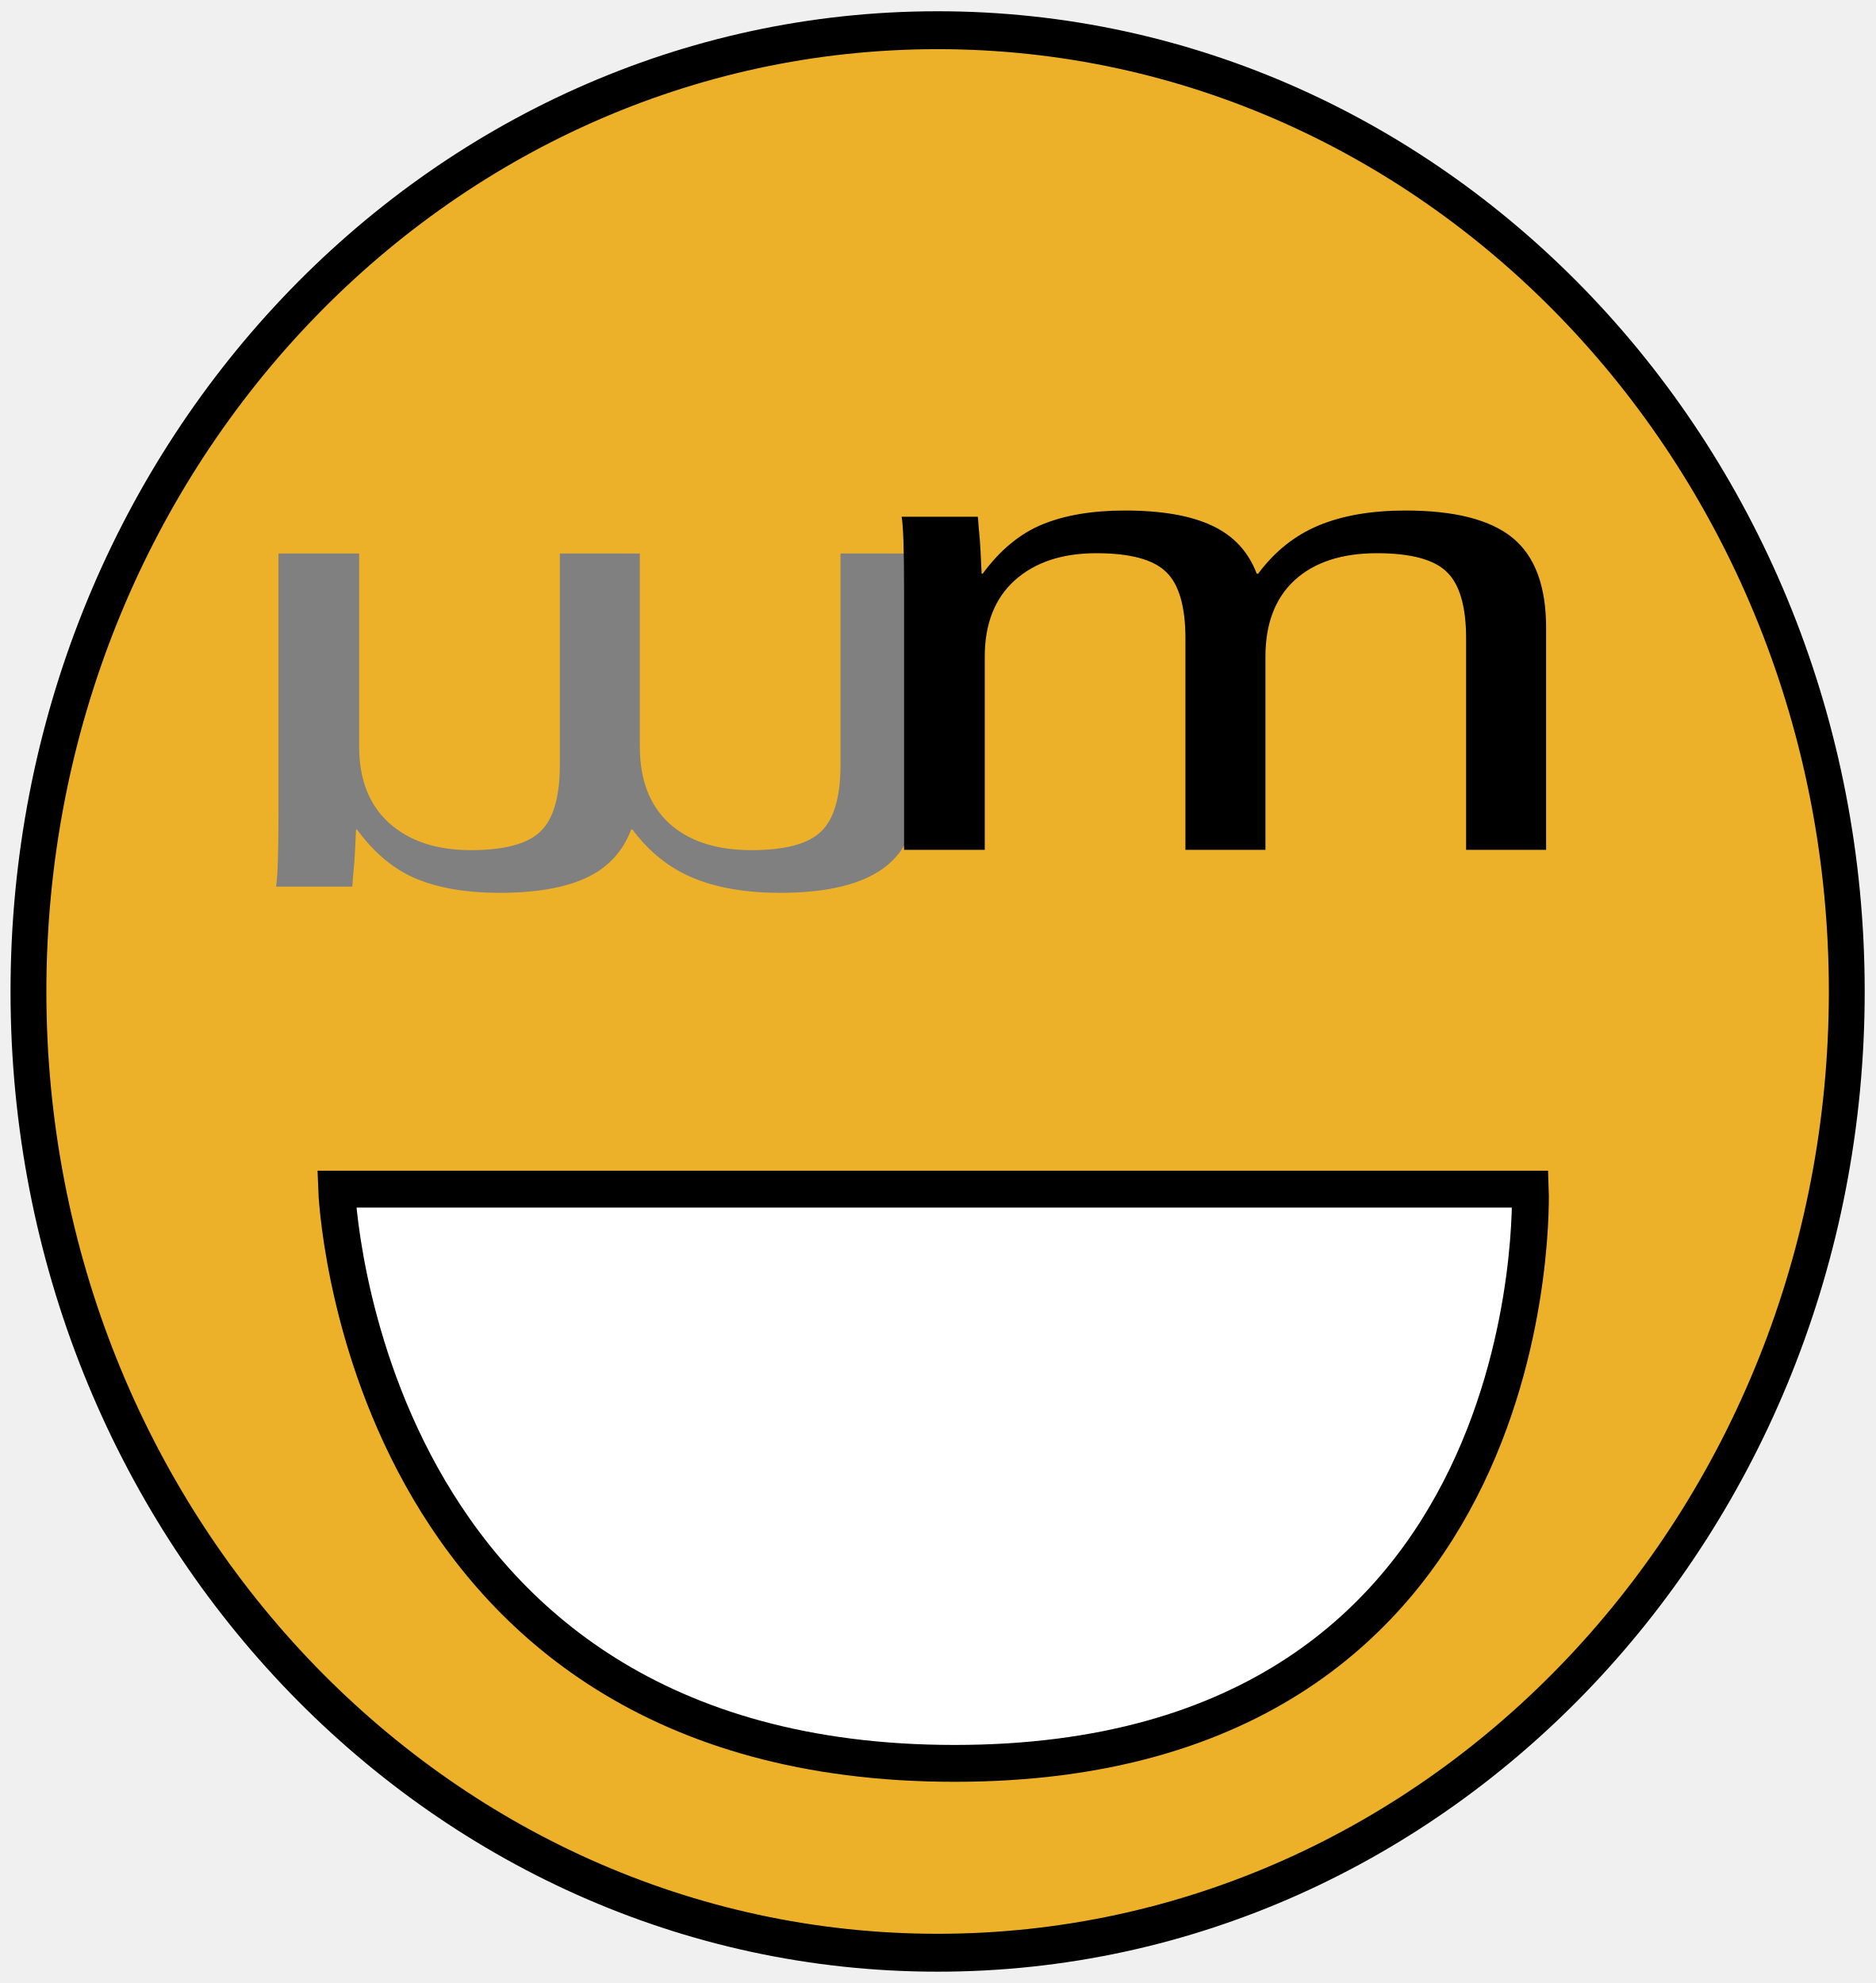
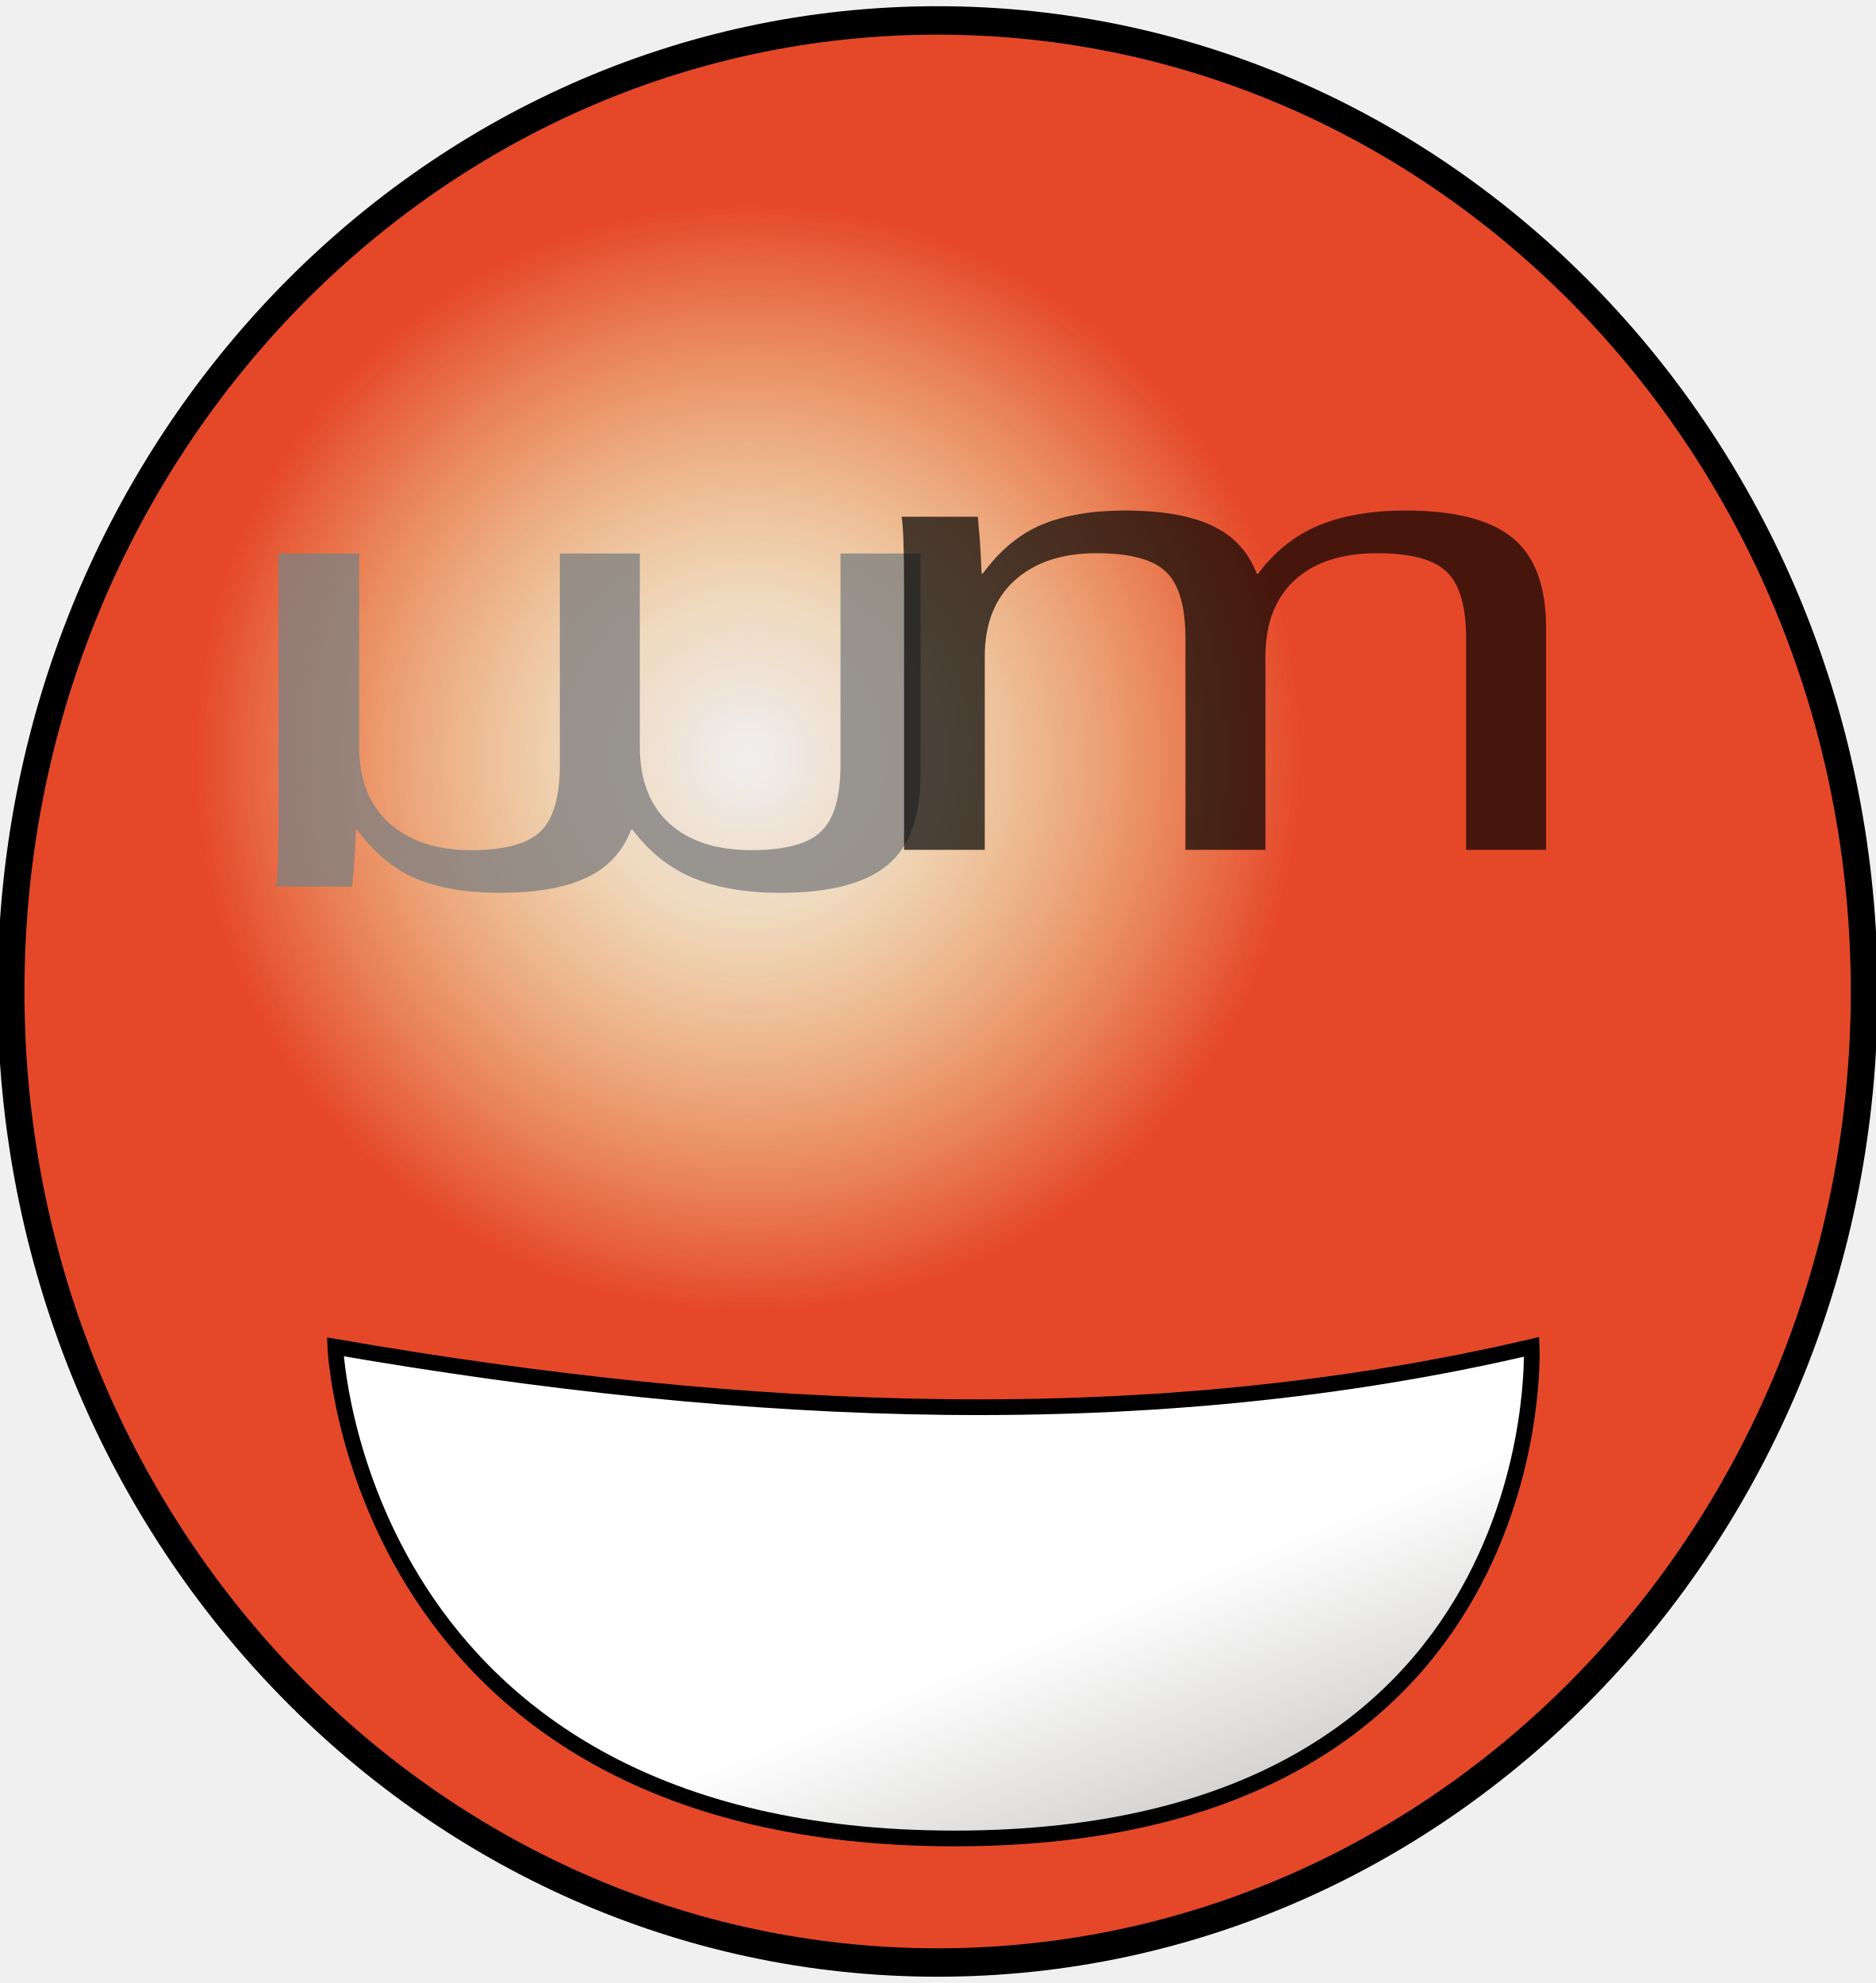
- <svg xmlns="http://www.w3.org/2000/svg" width="101.758" height="107.593" id="svg2" version="1.1">
+ <svg xmlns="http://www.w3.org/2000/svg" xmlns:ns1="http://www.openswatchbook.org/uri/2009/osb" xmlns:xlink="http://www.w3.org/1999/xlink" width="101.758" height="107.593" id="svg2" version="1.1">
  <defs id="defs4">
-     </defs>
+     <linearGradient id="linearGradient3786">
+       <stop style="stop-color:#ffffff;stop-opacity:1;" offset="0" id="stop3788" />
+       <stop style="stop-color:#9e9a97;stop-opacity:1" offset="1" id="stop3790" />
+     </linearGradient>
+     <linearGradient id="linearGradient3758" ns1:paint="gradient">
+       <stop id="stop3766" offset="0" style="stop-color:#ed7c24;stop-opacity:0" />
+       <stop style="stop-color:#ed9629;stop-opacity:0.247;" offset="0.286" id="stop3770" />
+       <stop style="stop-color:#e54829;stop-opacity:1" offset="1" id="stop3762" />
+     </linearGradient>
+     <radialGradient xlink:href="#linearGradient3758" id="radialGradient3813" cx="-172.296" cy="399.504" fx="-172.296" fy="399.504" r="40.688" gradientUnits="userSpaceOnUse" gradientTransform="matrix(0.5964265,3.4423978e-7,-3.639809e-7,0.564078,-58.58689,174.8483)" />
+     <linearGradient xlink:href="#linearGradient3786" id="linearGradient3792" x1="-380" y1="287.362" x2="-370" y2="312.362" gradientUnits="userSpaceOnUse" gradientTransform="translate(0,4)" />
+   </defs>
  <g id="layer1" transform="translate(445.5963,-206.2535)">
-     <path style="fill:#edb029;fill-opacity:1;stroke:#000000;stroke-width:1.573;stroke-linejoin:miter;stroke-miterlimit:4;stroke-opacity:1;stroke-dasharray:none;stroke-dashoffset:0" id="path2991" d="m -113.137,409.905 c 0,22.037 -17.864,39.901 -39.901,39.901 -22.037,0 -39.901,-17.864 -39.901,-39.901 0,-22.037 17.864,-39.901 39.901,-39.901 22.037,0 39.901,17.864 39.901,39.901 z" transform="matrix(1.236235,0,0,1.30713,-205.5349,-275.7507)" />
-     <text xml:space="preserve" style="font-size:41.323px;font-style:normal;font-weight:normal;line-height:125%;letter-spacing:0px;word-spacing:0px;fill:#808080;fill-opacity:1;stroke:none;font-family:Sans" x="-359.32" y="-285.355" id="text3903-9" transform="scale(1.207672,-0.8280395)">
+     <path style="fill:url(#radialGradient3813);fill-opacity:1;stroke:#000000;stroke-width:1.18;stroke-linejoin:miter;stroke-miterlimit:4;stroke-opacity:1;stroke-dasharray:none;stroke-dashoffset:0;opacity:1" id="path2991" d="m -112.371,409.905 c 0,22.261 -18.207,40.307 -40.667,40.307 -22.46,0 -40.667,-18.046 -40.667,-40.307 0,-22.261 18.207,-40.307 40.667,-40.307 22.46,0 40.667,18.046 40.667,40.307 z" transform="matrix(1.236235,0,0,1.30713,-205.5349,-275.7507)" />
+     <text xml:space="preserve" style="font-size:41.323px;font-style:normal;font-weight:normal;line-height:125%;letter-spacing:0px;word-spacing:0px;fill:#808080;fill-opacity:1;stroke:none;font-family:Sans;opacity:0.789" x="-359.32" y="-285.355" id="text3903-9" transform="scale(1.207672,-0.8280395)">
      <tspan id="tspan3905-8" x="-359.32" y="-285.355" style="font-style:normal;font-variant:normal;font-weight:normal;font-stretch:normal;font-family:Arial;-inkscape-font-specification:Arial">m</tspan>
    </text>
-     <text xml:space="preserve" style="font-size:41.323px;font-style:normal;font-weight:normal;line-height:125%;letter-spacing:0px;word-spacing:0px;fill:#000000;fill-opacity:1;stroke:none;font-family:Sans" x="-331.216" y="304.771" id="text3903" transform="scale(1.207672,0.8280395)">
+     <text xml:space="preserve" style="font-size:41.323px;font-style:normal;font-weight:normal;line-height:125%;letter-spacing:0px;word-spacing:0px;fill:#000000;fill-opacity:1;stroke:none;font-family:Sans;opacity:0.694" x="-331.216" y="304.771" id="text3903" transform="scale(1.207672,0.8280395)">
      <tspan id="tspan3905" x="-331.216" y="304.771" style="font-style:normal;font-variant:normal;font-weight:normal;font-stretch:normal;font-family:Arial;-inkscape-font-specification:Arial">m</tspan>
    </text>
-     <path style="fill:#ffffff;stroke:#000000;stroke-width:2;stroke-linecap:butt;stroke-linejoin:miter;stroke-miterlimit:4;stroke-opacity:1;stroke-dasharray:none" d="m -362.569,270.773 c 0,0 1.196,31.157 -31.236,31.157 -32.433,0 -33.526,-31.157 -33.526,-31.157 z" id="path3873" />
+     <path style="fill:url(#linearGradient3792);fill-opacity:1;stroke:#000000;stroke-width:0.853;stroke-linecap:butt;stroke-linejoin:miter;stroke-miterlimit:4;stroke-opacity:1;stroke-dasharray:none" d="m -362.495,279.33 c 0,0 1.199,26.674 -31.307,26.674 -32.506,0 -33.602,-26.674 -33.602,-26.674 22.411,3.874 44.24,4.835 64.909,0 z" id="path3873" />
  </g>
</svg>
